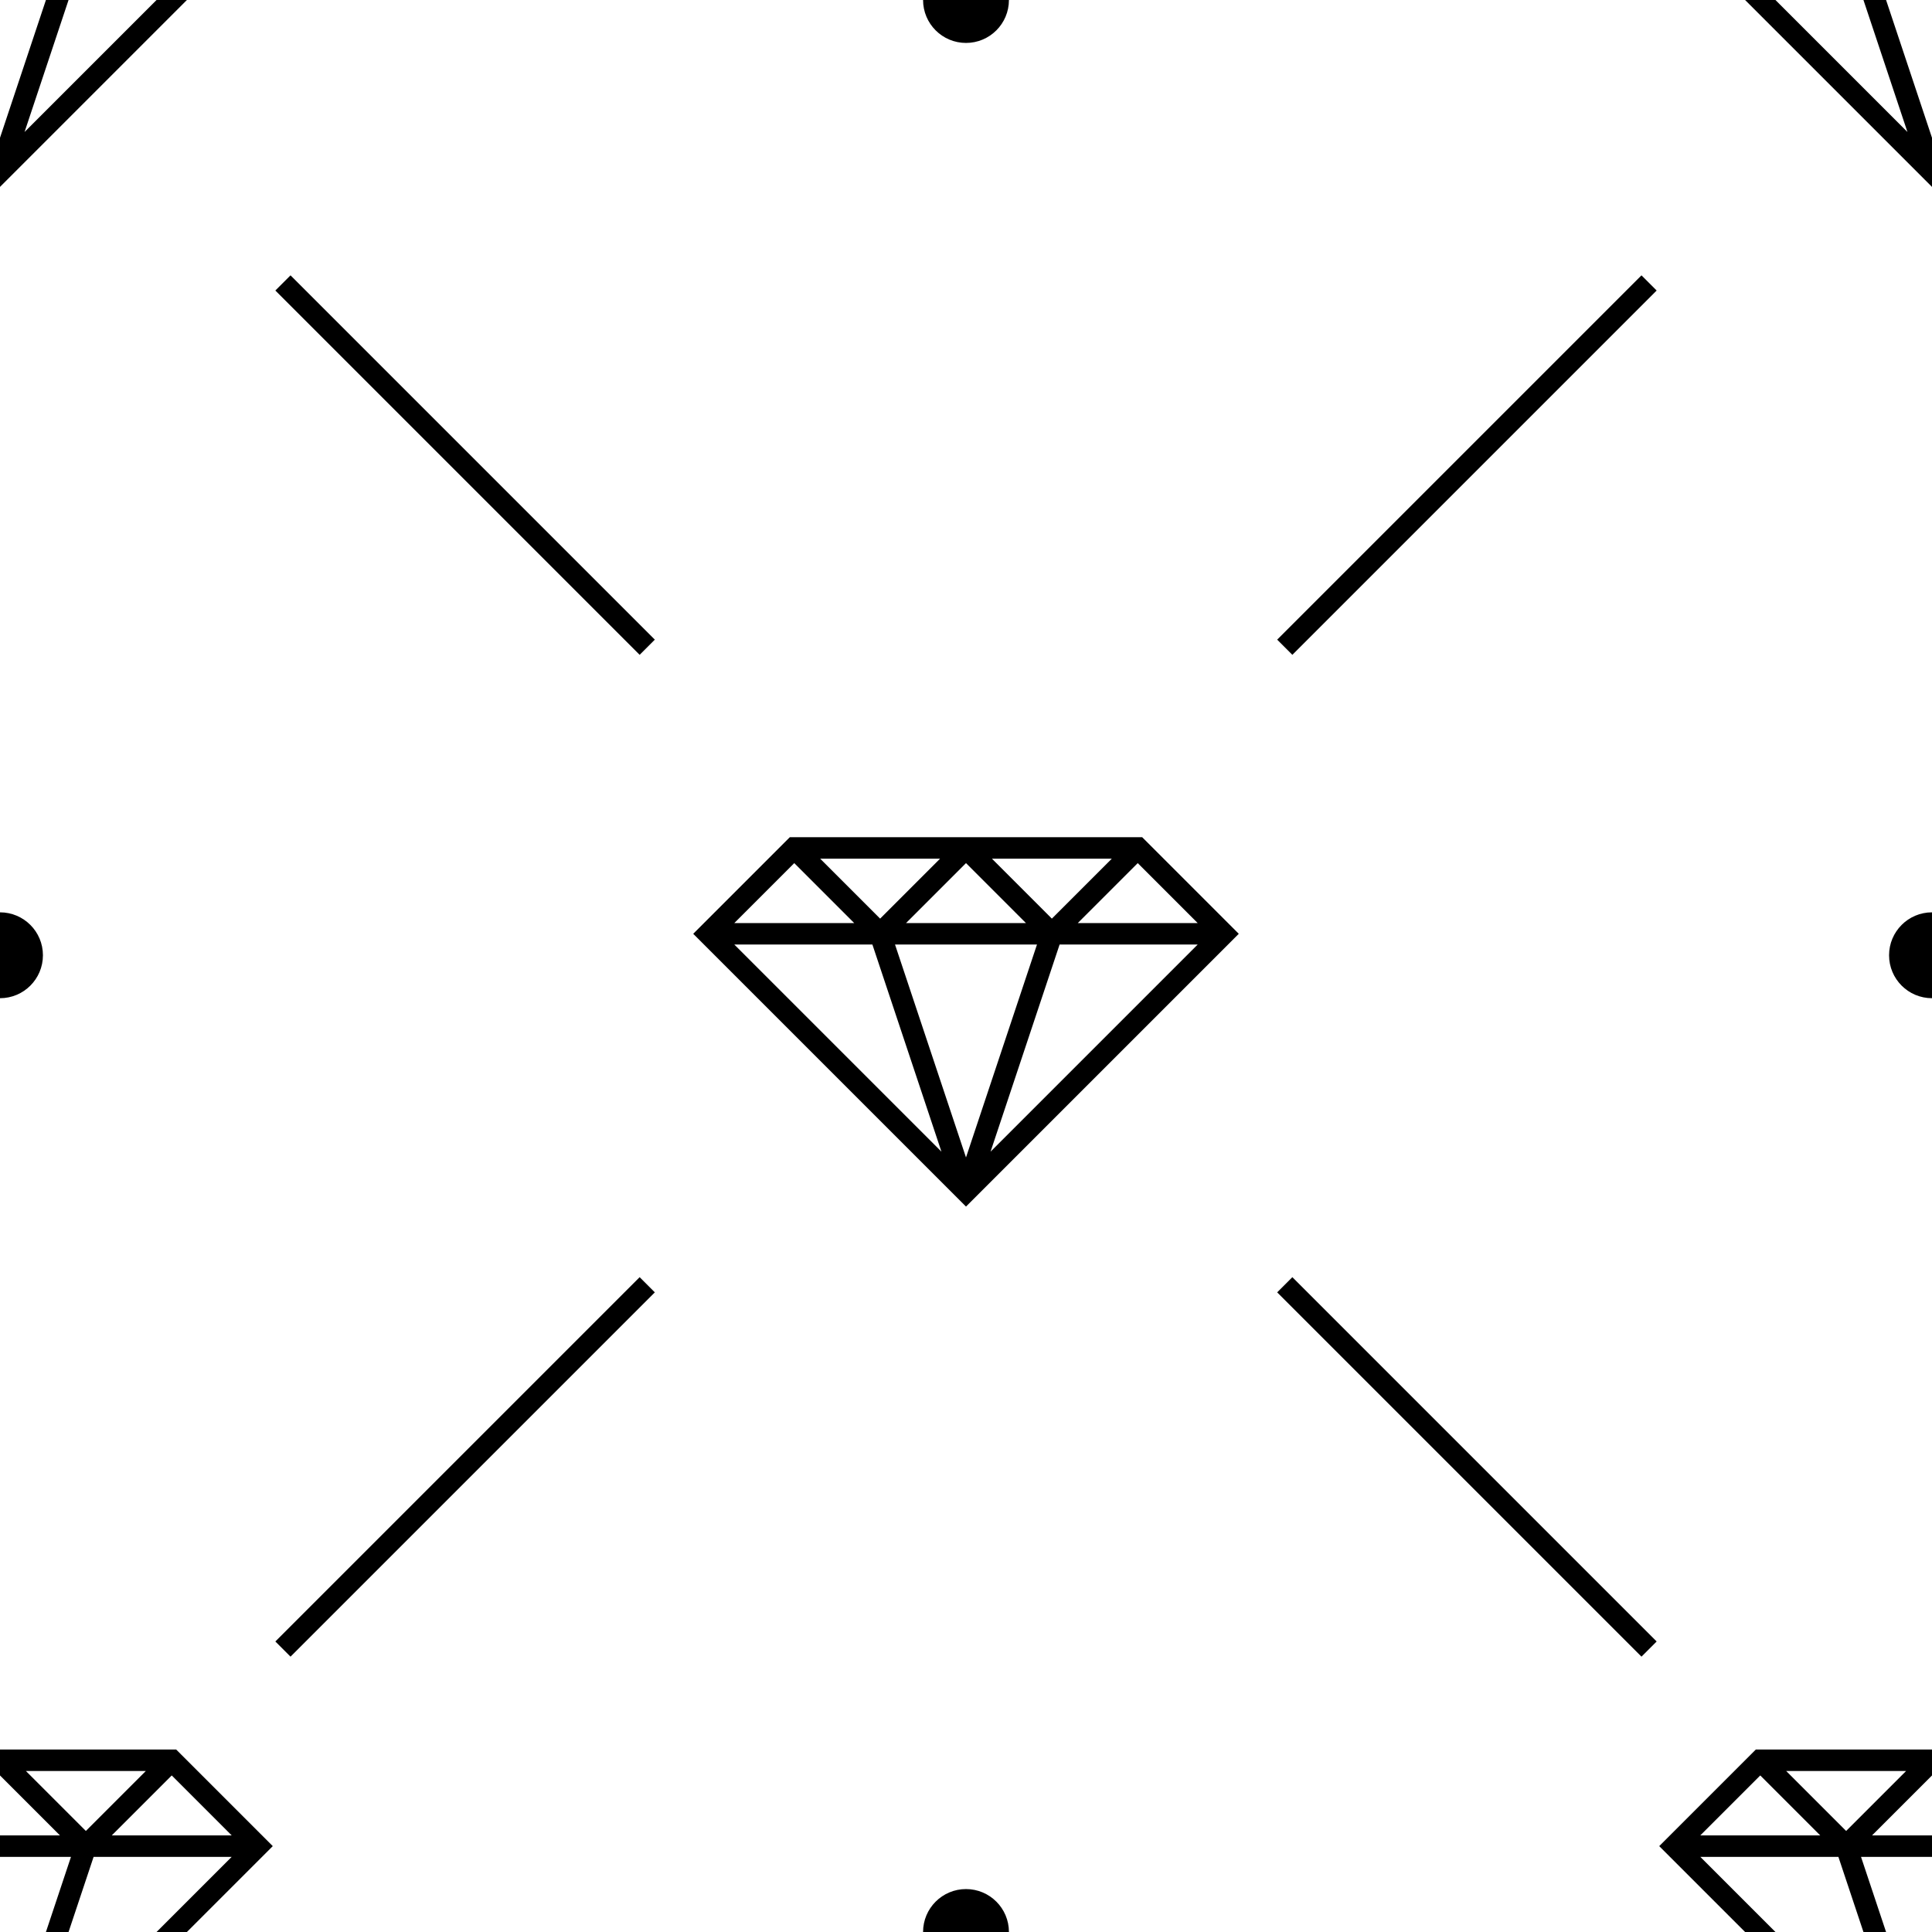
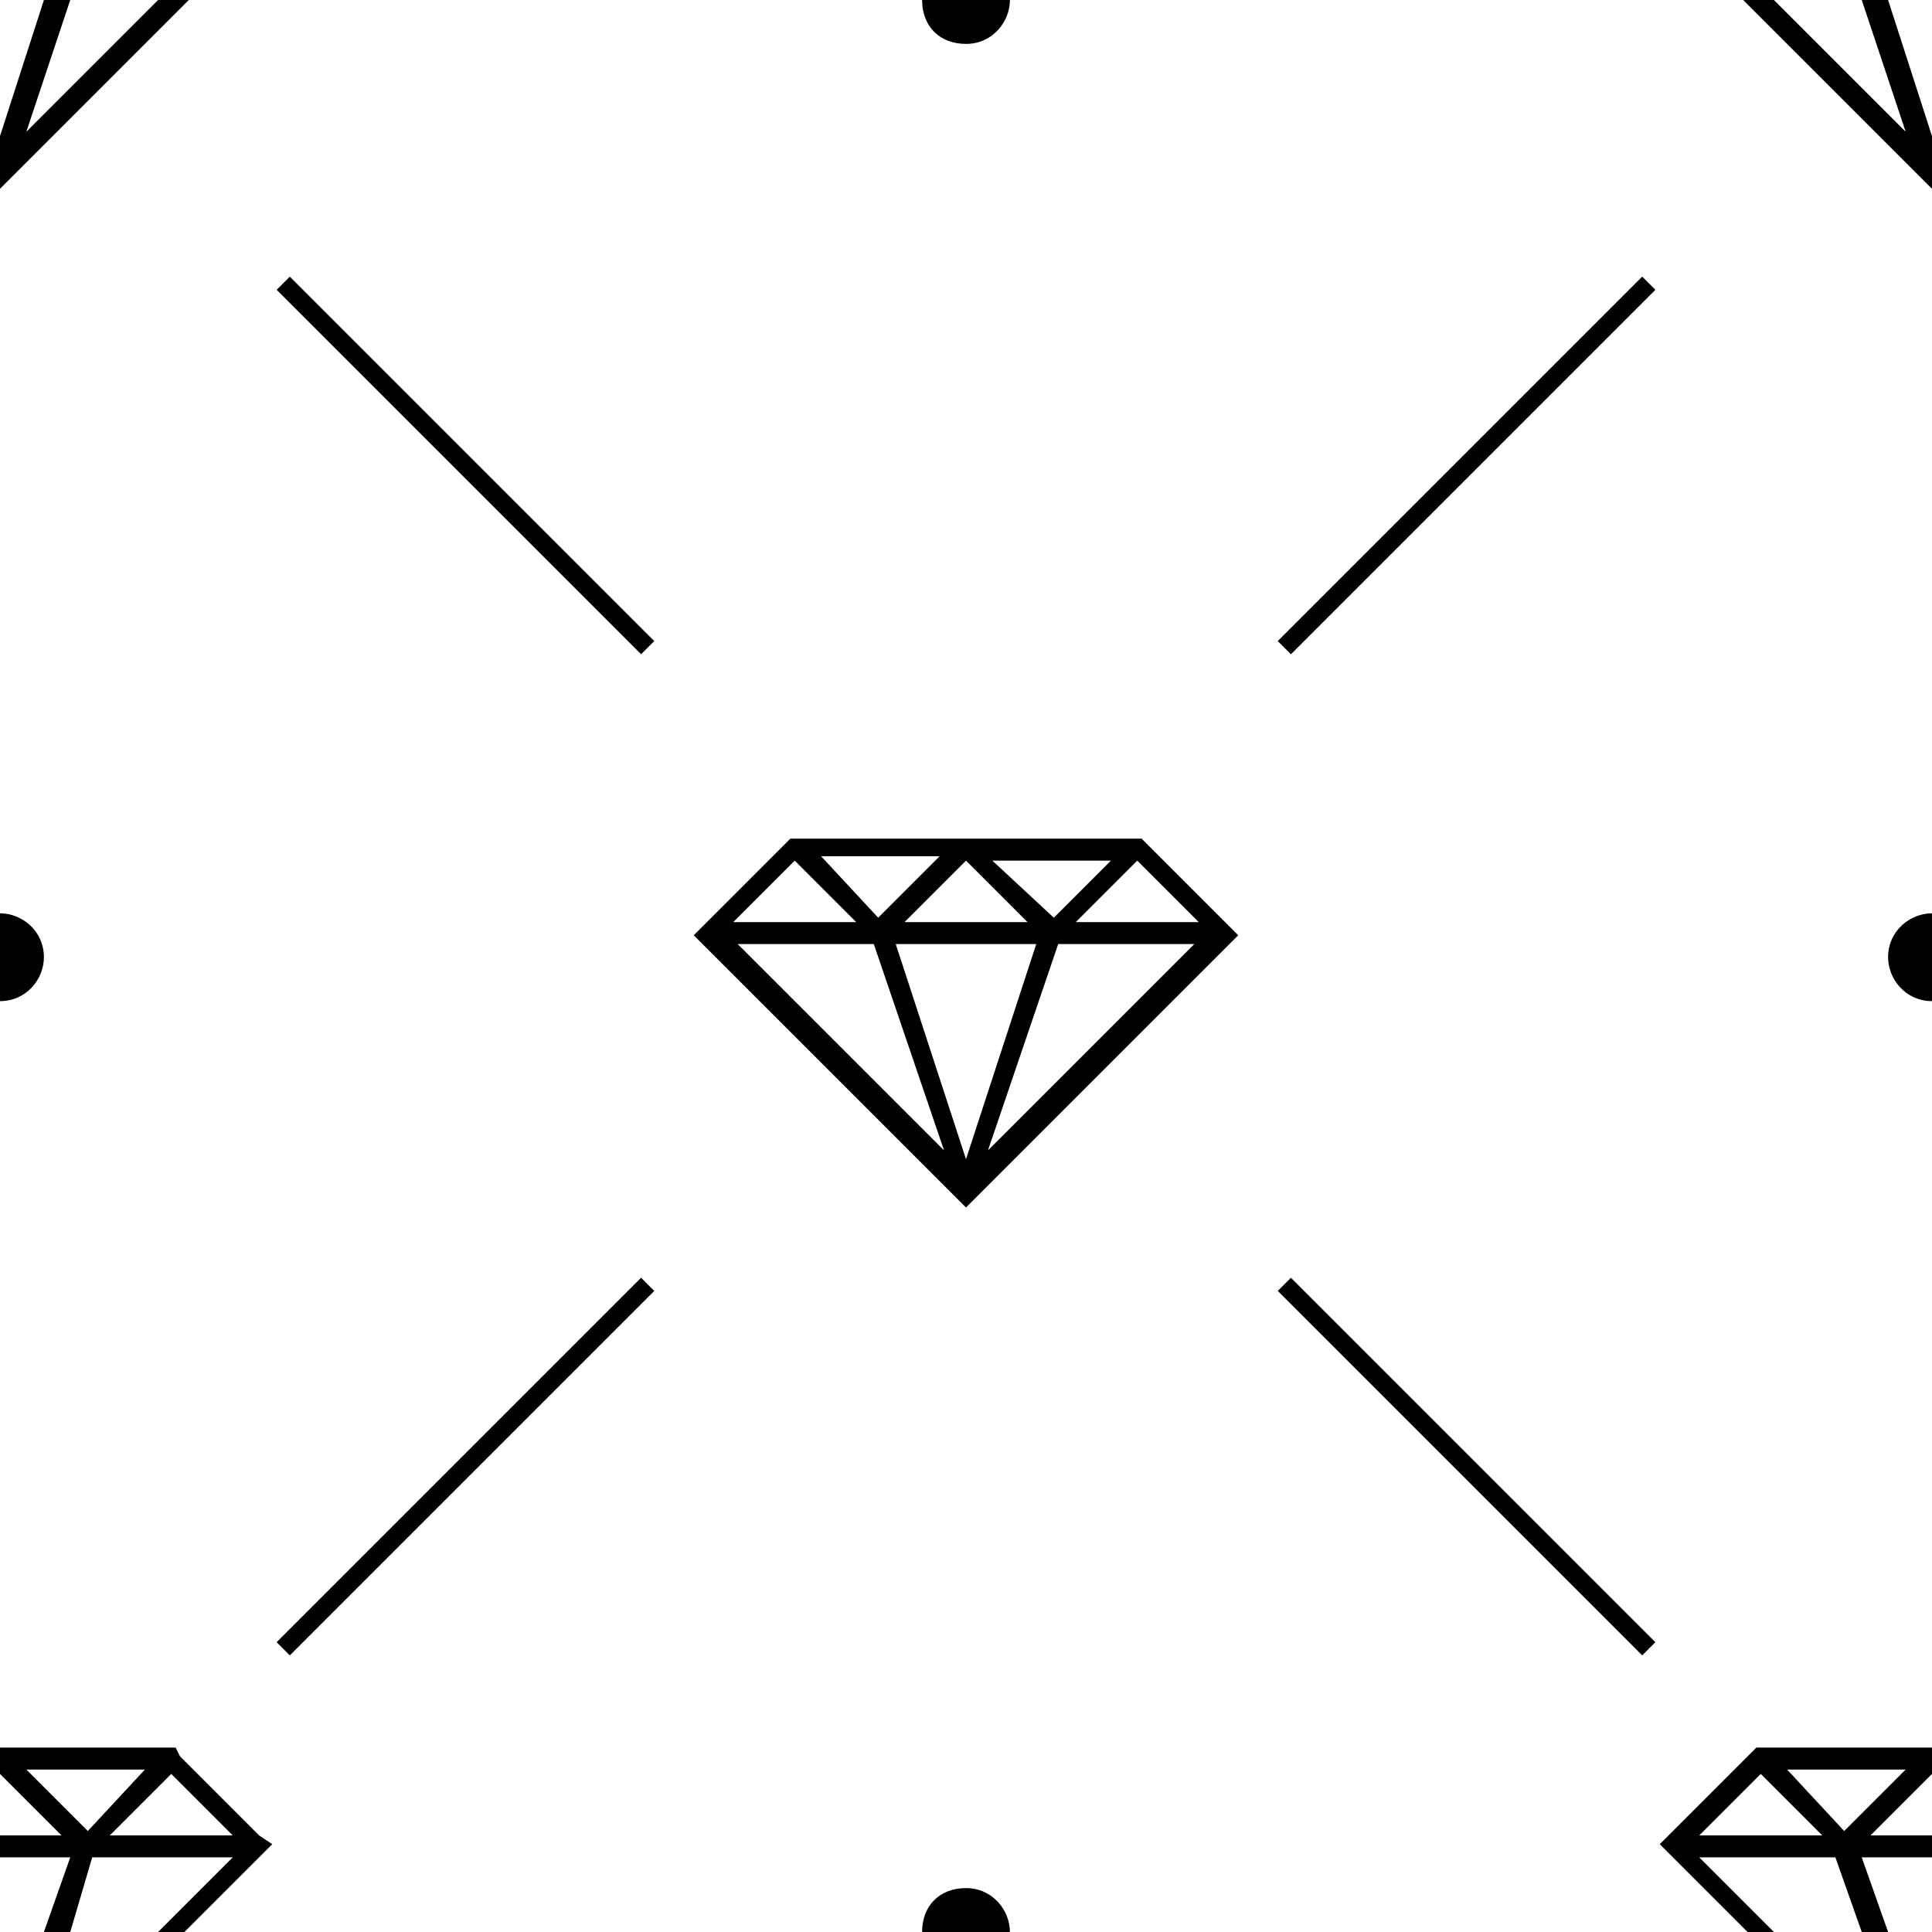
- <svg xmlns="http://www.w3.org/2000/svg" width="180px" height="180px" viewBox="0 0 180 180" version="1.1">
-   <defs />
-   <g id="Page-1" stroke="none" stroke-width="1" fill="none" fill-rule="evenodd">
-     <g id="glamorous" fill="#000000">
-       <path d="M81.279,88 L68.414,88 L87.712,107.298 L81.279,88 L81.279,88 Z M83.387,88 L96.613,88 L90,107.838 L83.387,88 L83.387,88 Z M98.721,88 L111.586,88 L92.288,107.298 L98.721,88 L98.721,88 Z M65.793,85.793 L73.586,78 L75.207,78 L105.793,78 L106.414,78 L106.914,78.5 L114.207,85.793 L115.414,87 L90.707,111.707 L90,112.414 L64.586,87 L64.586,87 L65.793,85.793 L65.793,85.793 Z M68.414,86 L74,80.414 L79.586,86 L68.414,86 L68.414,86 Z M84.414,86 L90,80.414 L95.586,86 L84.414,86 L84.414,86 Z M100.414,86 L106,80.414 L111.586,86 L100.414,86 L100.414,86 Z M92.414,80 L103.586,80 L98,85.586 L92.414,80 L92.414,80 Z M82,85.586 L87.586,80 L76.414,80 L82,85.586 L82,85.586 Z M17.414,0 L0.707,16.707 L0,17.414 L0,0 L17.414,0 L17.414,0 Z M4.279,0 L0,12.838 L0,0 L4.279,0 L4.279,0 Z M14.586,0 L2.288,12.298 L6.387,0 L14.586,0 L14.586,0 Z M180,17.414 L162.586,0 L180,0 L180,17.414 L180,17.414 Z M165.414,0 L177.712,12.298 L173.613,0 L165.414,0 Z M180,12.838 L175.721,0 L180,0 L180,12.838 L180,12.838 Z M1.42108547e-14,163 L15.793,163 L16.414,163 L16.914,163.5 L24.207,170.793 L25.414,172 L17.414,180 L0,180 L0,163 L1.42108547e-14,163 Z M0,173 L6.613,173 L4.279,180 L0,180 L0,173 Z M14.586,180 L21.586,173 L8.721,173 L6.387,180 L14.586,180 Z M2.4158453e-13,165.414 L5.586,171 L0,171 L0,165.414 L2.4158453e-13,165.414 Z M10.414,171 L16,165.414 L21.586,171 L10.414,171 Z M2.414,165 L13.586,165 L8,170.586 L2.414,165 Z M180,163 L165.207,163 L163.586,163 L155.793,170.793 L155.793,170.793 L154.586,172 L162.586,180 L180,180 L180,163 Z M165.414,180 L158.414,173 L171.279,173 L173.613,180 L165.414,180 Z M180,173 L173.387,173 L175.721,180 L180,180 L180,173 Z M158.414,171 L164,165.414 L169.586,171 L158.414,171 Z M180,165.414 L174.414,171 L180,171 L180,165.414 Z M172,170.586 L177.586,165 L166.414,165 L172,170.586 Z M152.933,25.653 L154.347,27.067 L120.406,61.009 L118.991,59.594 L152.933,25.653 Z M154.347,152.933 L152.933,154.347 L118.991,120.406 L120.406,118.991 L154.347,152.933 Z M27.067,154.347 L25.653,152.933 L59.594,118.991 L61.009,120.406 L27.067,154.347 Z M25.653,27.067 L27.067,25.653 L61.009,59.594 L59.594,61.009 L25.653,27.067 Z M0,85 C2.209,85 4,86.791 4,89 C4,91.209 2.209,93 0,93 L0,85 Z M180,85 C177.791,85 176,86.791 176,89 C176,91.209 177.791,93 180,93 L180,85 Z M94,0 C94,2.209 92.209,4 90,4 C87.791,4 86,2.209 86,0 L94,0 Z M94,180 C94,177.791 92.209,176 90,176 C87.791,176 86,177.791 86,180 L94,180 Z" id="Combined-Shape" />
+ <svg xmlns="http://www.w3.org/2000/svg" version="1.1" id="Layer_1" x="0px" y="0px" viewBox="0 0 44 44" style="enable-background:new 0 0 44 44;" xml:space="preserve">
+   <style type="text/css">
+ 	.st0{fill-rule:evenodd;clip-rule:evenodd;}
+ </style>
+   <g id="Page-1">
+     <g id="glamorous">
+       <path id="Combined-Shape" class="st0" d="M19.9,21.5h-3.1l4.7,4.7L19.9,21.5L19.9,21.5z M20.4,21.5h3.2L22,26.4L20.4,21.5    L20.4,21.5z M24.1,21.5h3.1l-4.7,4.7L24.1,21.5L24.1,21.5z M16.1,21l1.9-1.9h0.4h7.5H26l0.1,0.1l1.8,1.8l0.3,0.3l-6,6L22,27.5    l-6.2-6.2l0,0L16.1,21L16.1,21z M16.7,21l1.4-1.4l1.4,1.4H16.7L16.7,21z M20.6,21l1.4-1.4l1.4,1.4H20.6L20.6,21z M24.5,21l1.4-1.4    l1.4,1.4H24.5L24.5,21z M22.6,19.6h2.7L24,20.9L22.6,19.6L22.6,19.6z M20,20.9l1.4-1.4h-2.7L20,20.9L20,20.9z M4.3,0L0.2,4.1    L0,4.3V0H4.3L4.3,0z M1,0L0,3.1V0H1L1,0z M3.6,0l-3,3l1-3H3.6L3.6,0z M44,4.3L39.7,0H44V4.3L44,4.3z M40.4,0l3,3l-1-3H40.4z     M44,3.1L43,0h1V3.1L44,3.1z M0,39.8h3.9H4L4.1,40l1.8,1.8L6.2,42l-2,2H0V39.8L0,39.8z M0,42.3h1.6L1,44H0V42.3z M3.6,44l1.7-1.7    H2.1L1.6,44H3.6z M0,40.4l1.4,1.4H0V40.4L0,40.4z M2.5,41.8l1.4-1.4l1.4,1.4H2.5z M0.6,40.3h2.7L2,41.7L0.6,40.3z M44,39.8h-3.6    H40l-1.9,1.9l0,0L37.8,42l2,2H44V39.8z M40.4,44l-1.7-1.7h3.1l0.6,1.7H40.4z M44,42.3h-1.6L43,44h1V42.3z M38.7,41.8l1.4-1.4    l1.4,1.4H38.7z M44,40.4l-1.4,1.4H44V40.4z M42,41.7l1.4-1.4h-2.7L42,41.7z M37.4,6.3l0.3,0.3l-8.3,8.3l-0.3-0.3L37.4,6.3z     M37.7,37.4l-0.3,0.3l-8.3-8.3l0.3-0.3L37.7,37.4z M6.6,37.7l-0.3-0.3l8.3-8.3l0.3,0.3L6.6,37.7z M6.3,6.6l0.3-0.3l8.3,8.3    l-0.3,0.3L6.3,6.6z M0,20.8c0.5,0,1,0.4,1,1c0,0.5-0.4,1-1,1V20.8z M44,20.8c-0.5,0-1,0.4-1,1c0,0.5,0.4,1,1,1V20.8z M23,0    c0,0.5-0.4,1-1,1s-1-0.4-1-1H23z M23,44c0-0.5-0.4-1-1-1s-1,0.4-1,1H23z" />
    </g>
  </g>
</svg>
